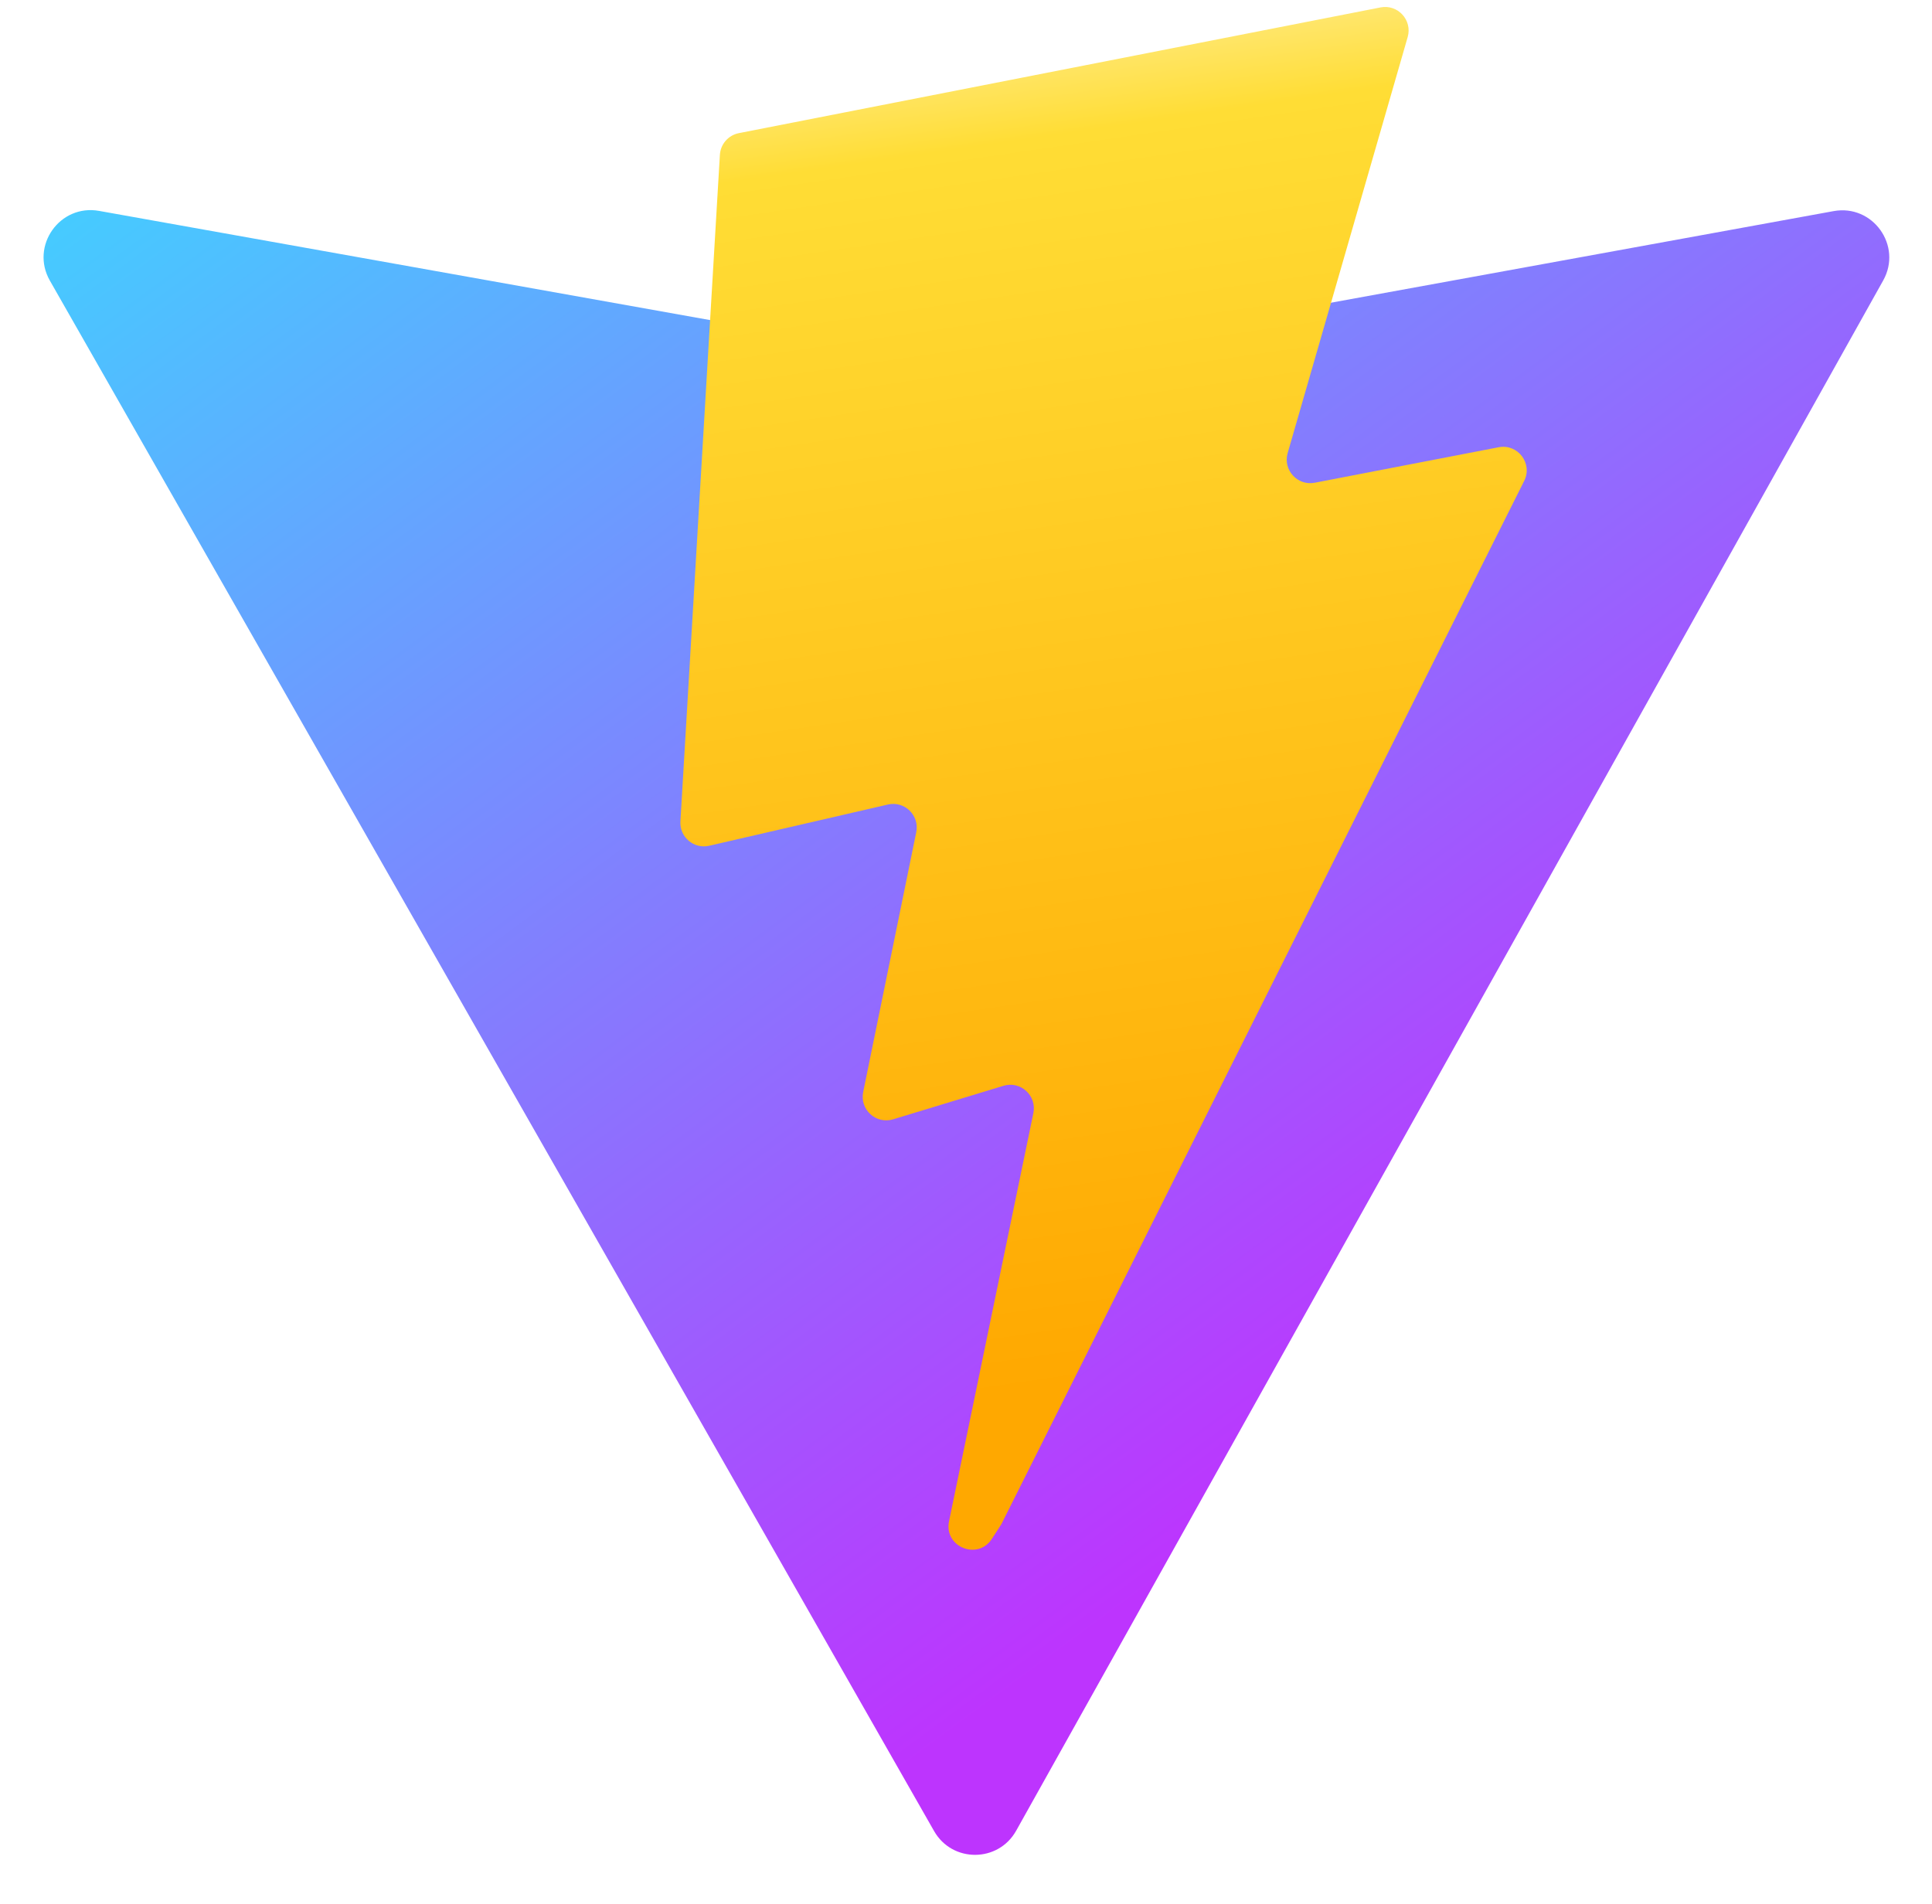
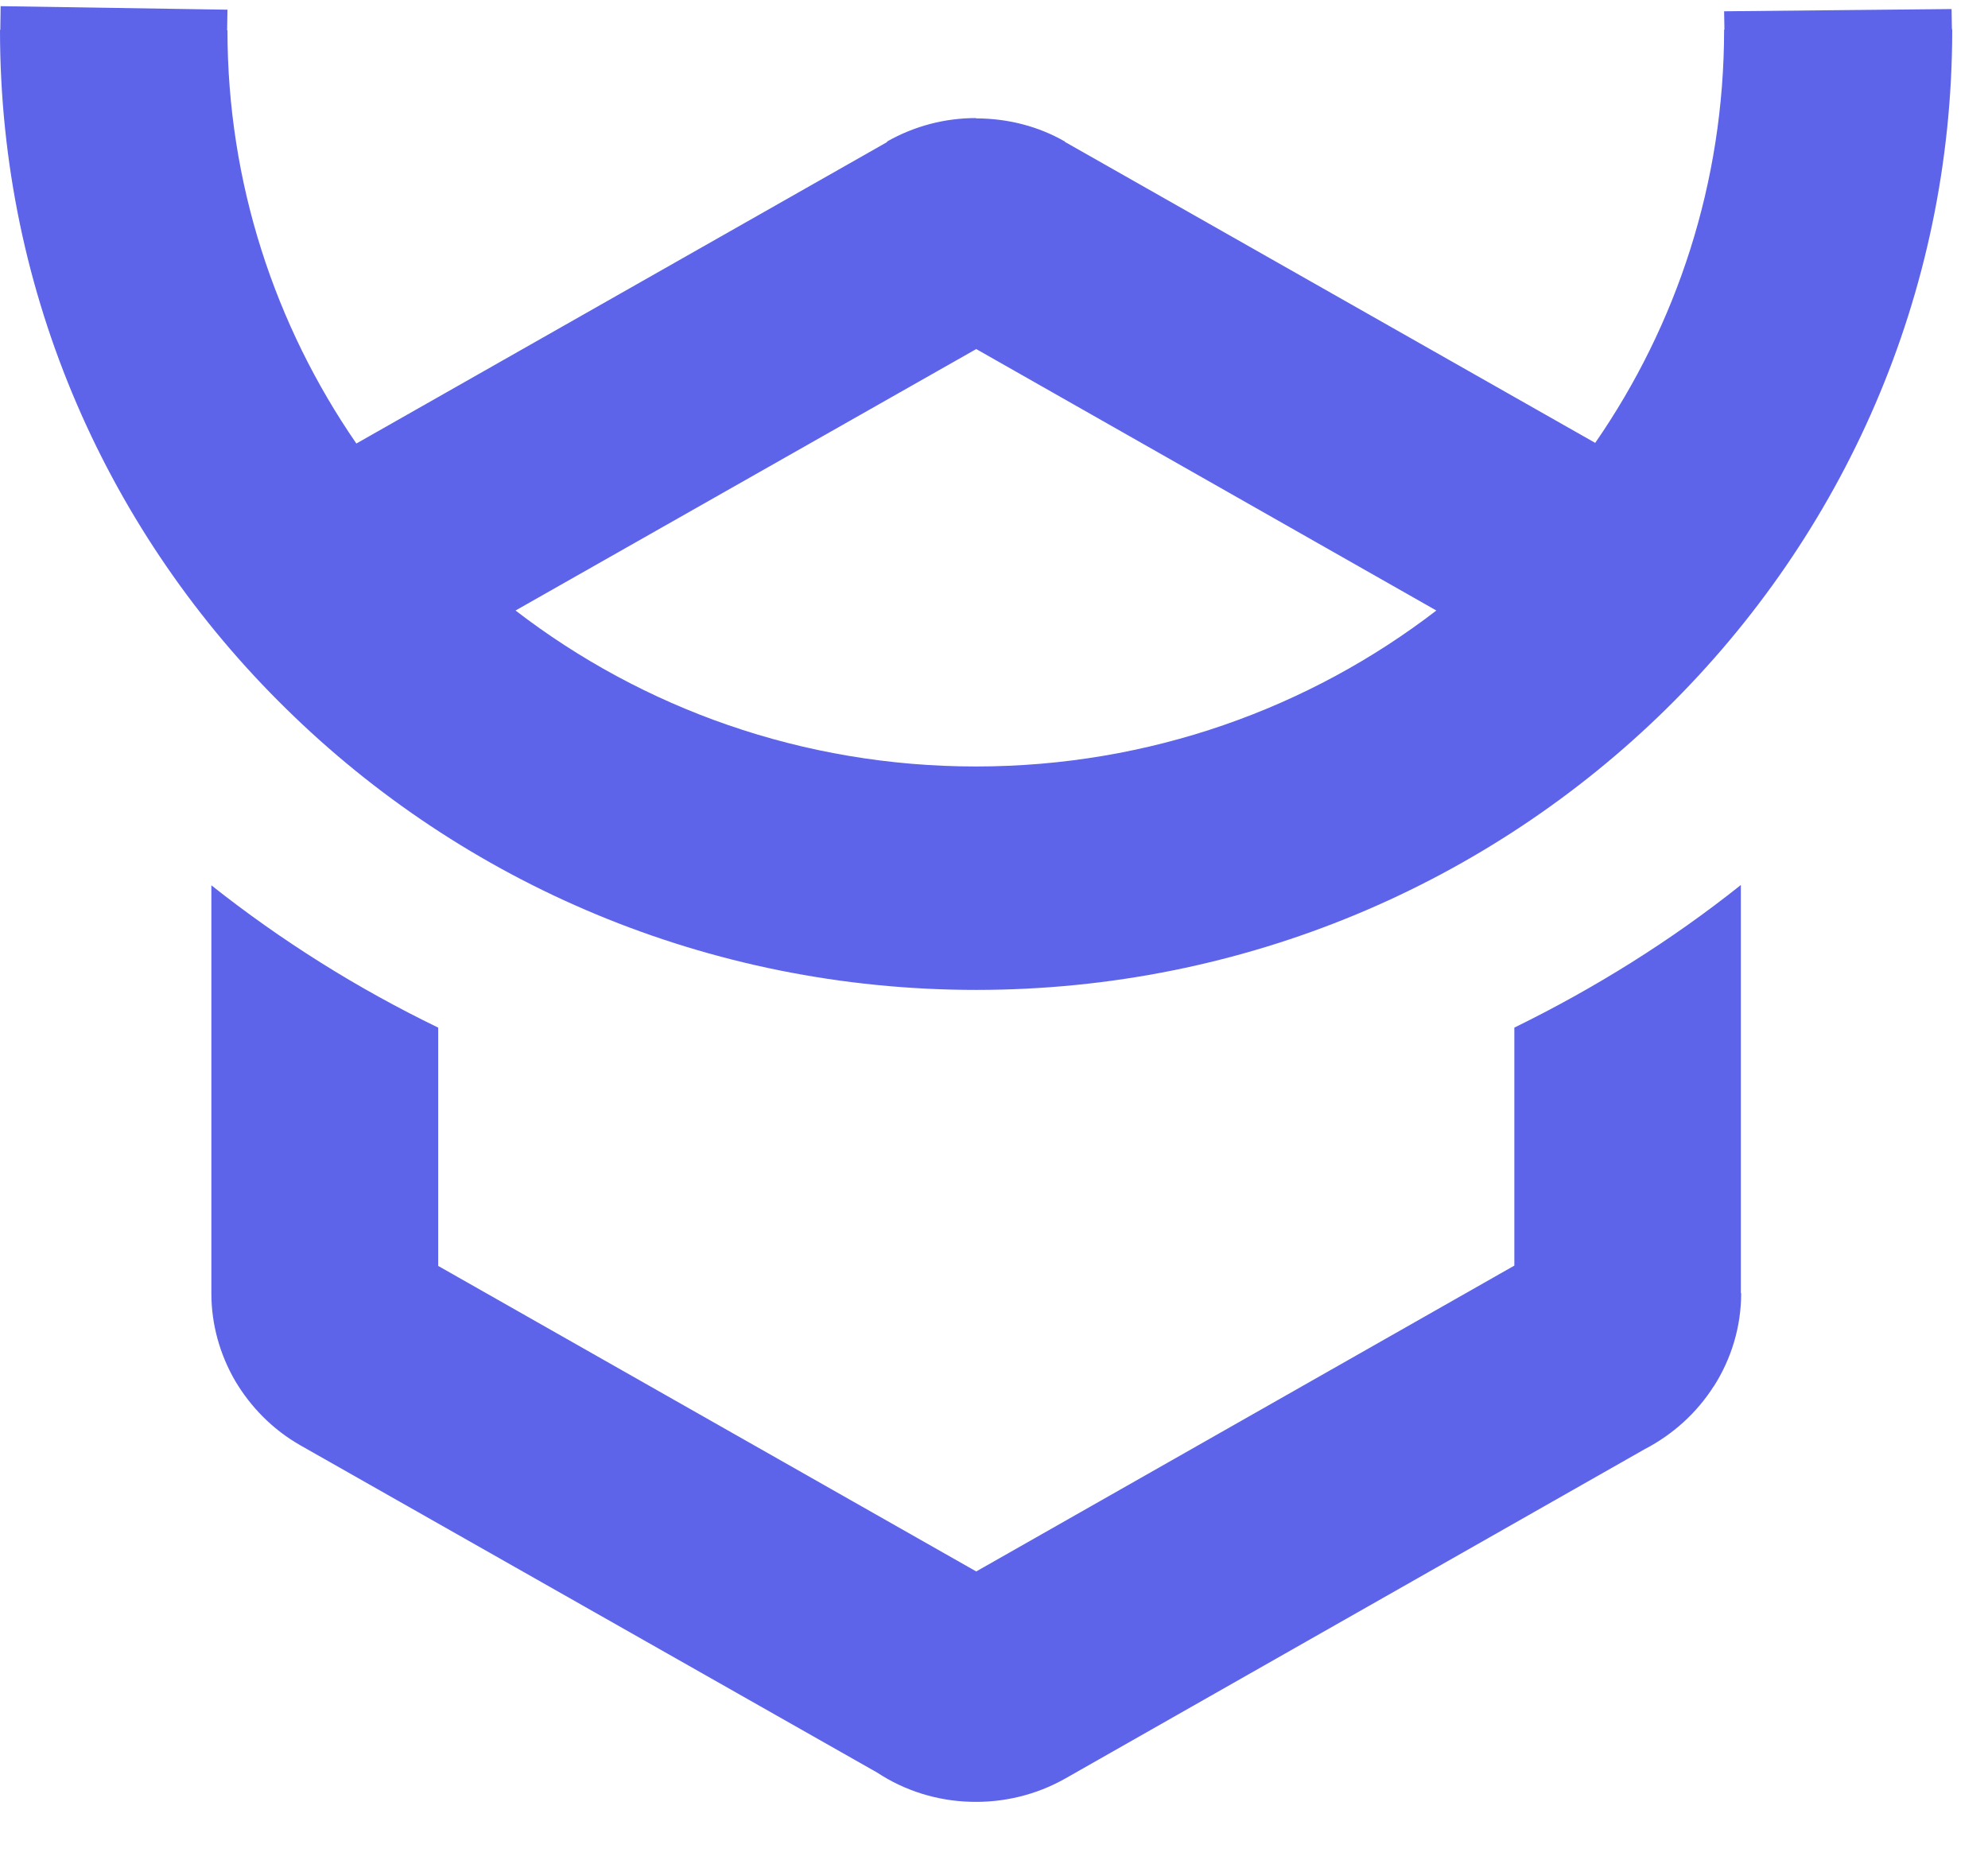
- <svg xmlns="http://www.w3.org/2000/svg" width="410" height="404" viewBox="0 0 410 404" fill="none">
-   <path d="M399.641 59.525L215.643 388.545C211.844 395.338 202.084 395.378 198.228 388.618L10.582 59.556C6.381 52.19 12.68 43.267 21.028 44.759L205.223 77.682C206.398 77.892 207.601 77.89 208.776 77.676L389.119 44.806C397.439 43.289 403.768 52.143 399.641 59.525Z" fill="url(#paint0_linear)" />
-   <path d="M292.965 1.574L156.801 28.255C154.563 28.694 152.906 30.59 152.771 32.866L144.395 174.33C144.198 177.662 147.258 180.248 150.51 179.498L188.42 170.749C191.967 169.931 195.172 173.055 194.443 176.622L183.18 231.775C182.422 235.487 185.907 238.661 189.532 237.56L212.947 230.446C216.577 229.344 220.065 232.527 219.297 236.242L201.398 322.875C200.278 328.294 207.486 331.249 210.492 326.603L212.5 323.5L323.454 102.072C325.312 98.365 322.108 94.137 318.036 94.923L279.014 102.454C275.347 103.161 272.227 99.746 273.262 96.158L298.731 7.867C299.767 4.273 296.636 0.855 292.965 1.574Z" fill="url(#paint1_linear)" />
-   <defs>
-     <linearGradient id="paint0_linear" x1="6" y1="33" x2="235" y2="344" gradientUnits="userSpaceOnUse">
-       <stop stop-color="#41D1FF" />
-       <stop offset="1" stop-color="#BD34FE" />
-     </linearGradient>
-     <linearGradient id="paint1_linear" x1="194.651" y1="8.818" x2="236.076" y2="292.989" gradientUnits="userSpaceOnUse">
-       <stop stop-color="#FFEA83" />
-       <stop offset="0.083" stop-color="#FFDD35" />
-       <stop offset="1" stop-color="#FFA800" />
-     </linearGradient>
-   </defs>
+ <svg xmlns="http://www.w3.org/2000/svg" width="31" height="29" viewBox="0 0 31 29" fill="none">
+   <path d="M27.146 13.8V20.165H27.151C27.151 20.694 26.995 21.193 26.724 21.618L26.719 21.623C26.457 22.033 26.086 22.369 25.649 22.596L16.615 27.731C16.153 27.993 15.64 28.111 15.138 28.096H15.133C14.615 28.082 14.108 27.924 13.681 27.642L4.683 22.537C4.25 22.29 3.909 21.939 3.668 21.534C3.427 21.119 3.296 20.649 3.296 20.17V13.805C4.381 14.665 5.567 15.411 6.833 16.024V19.74L15.223 24.504L23.614 19.735V16.024C24.875 15.406 26.061 14.665 27.146 13.8ZM30.432 0.141L30.437 0.447L30.442 0.467C30.442 4.598 28.738 8.344 25.985 11.052C23.232 13.76 19.424 15.436 15.223 15.436C11.023 15.436 7.215 13.76 4.462 11.052C1.703 8.349 0 4.603 0 0.472L0.005 0.457L0.01 0.096L3.547 0.151L3.542 0.472H3.547C3.547 2.859 4.291 5.078 5.557 6.916L13.832 2.216V2.207C14.269 1.959 14.746 1.841 15.218 1.841V1.846C15.711 1.846 16.193 1.969 16.605 2.207V2.212L24.875 6.906C26.146 5.068 26.885 2.849 26.885 0.462H26.89L26.885 0.176L30.432 0.141ZM8.039 9.52C10.018 11.042 12.51 11.952 15.218 11.952C17.926 11.952 20.418 11.042 22.398 9.52L15.223 5.443L8.039 9.52Z" fill="#5D64E9" />
</svg>
